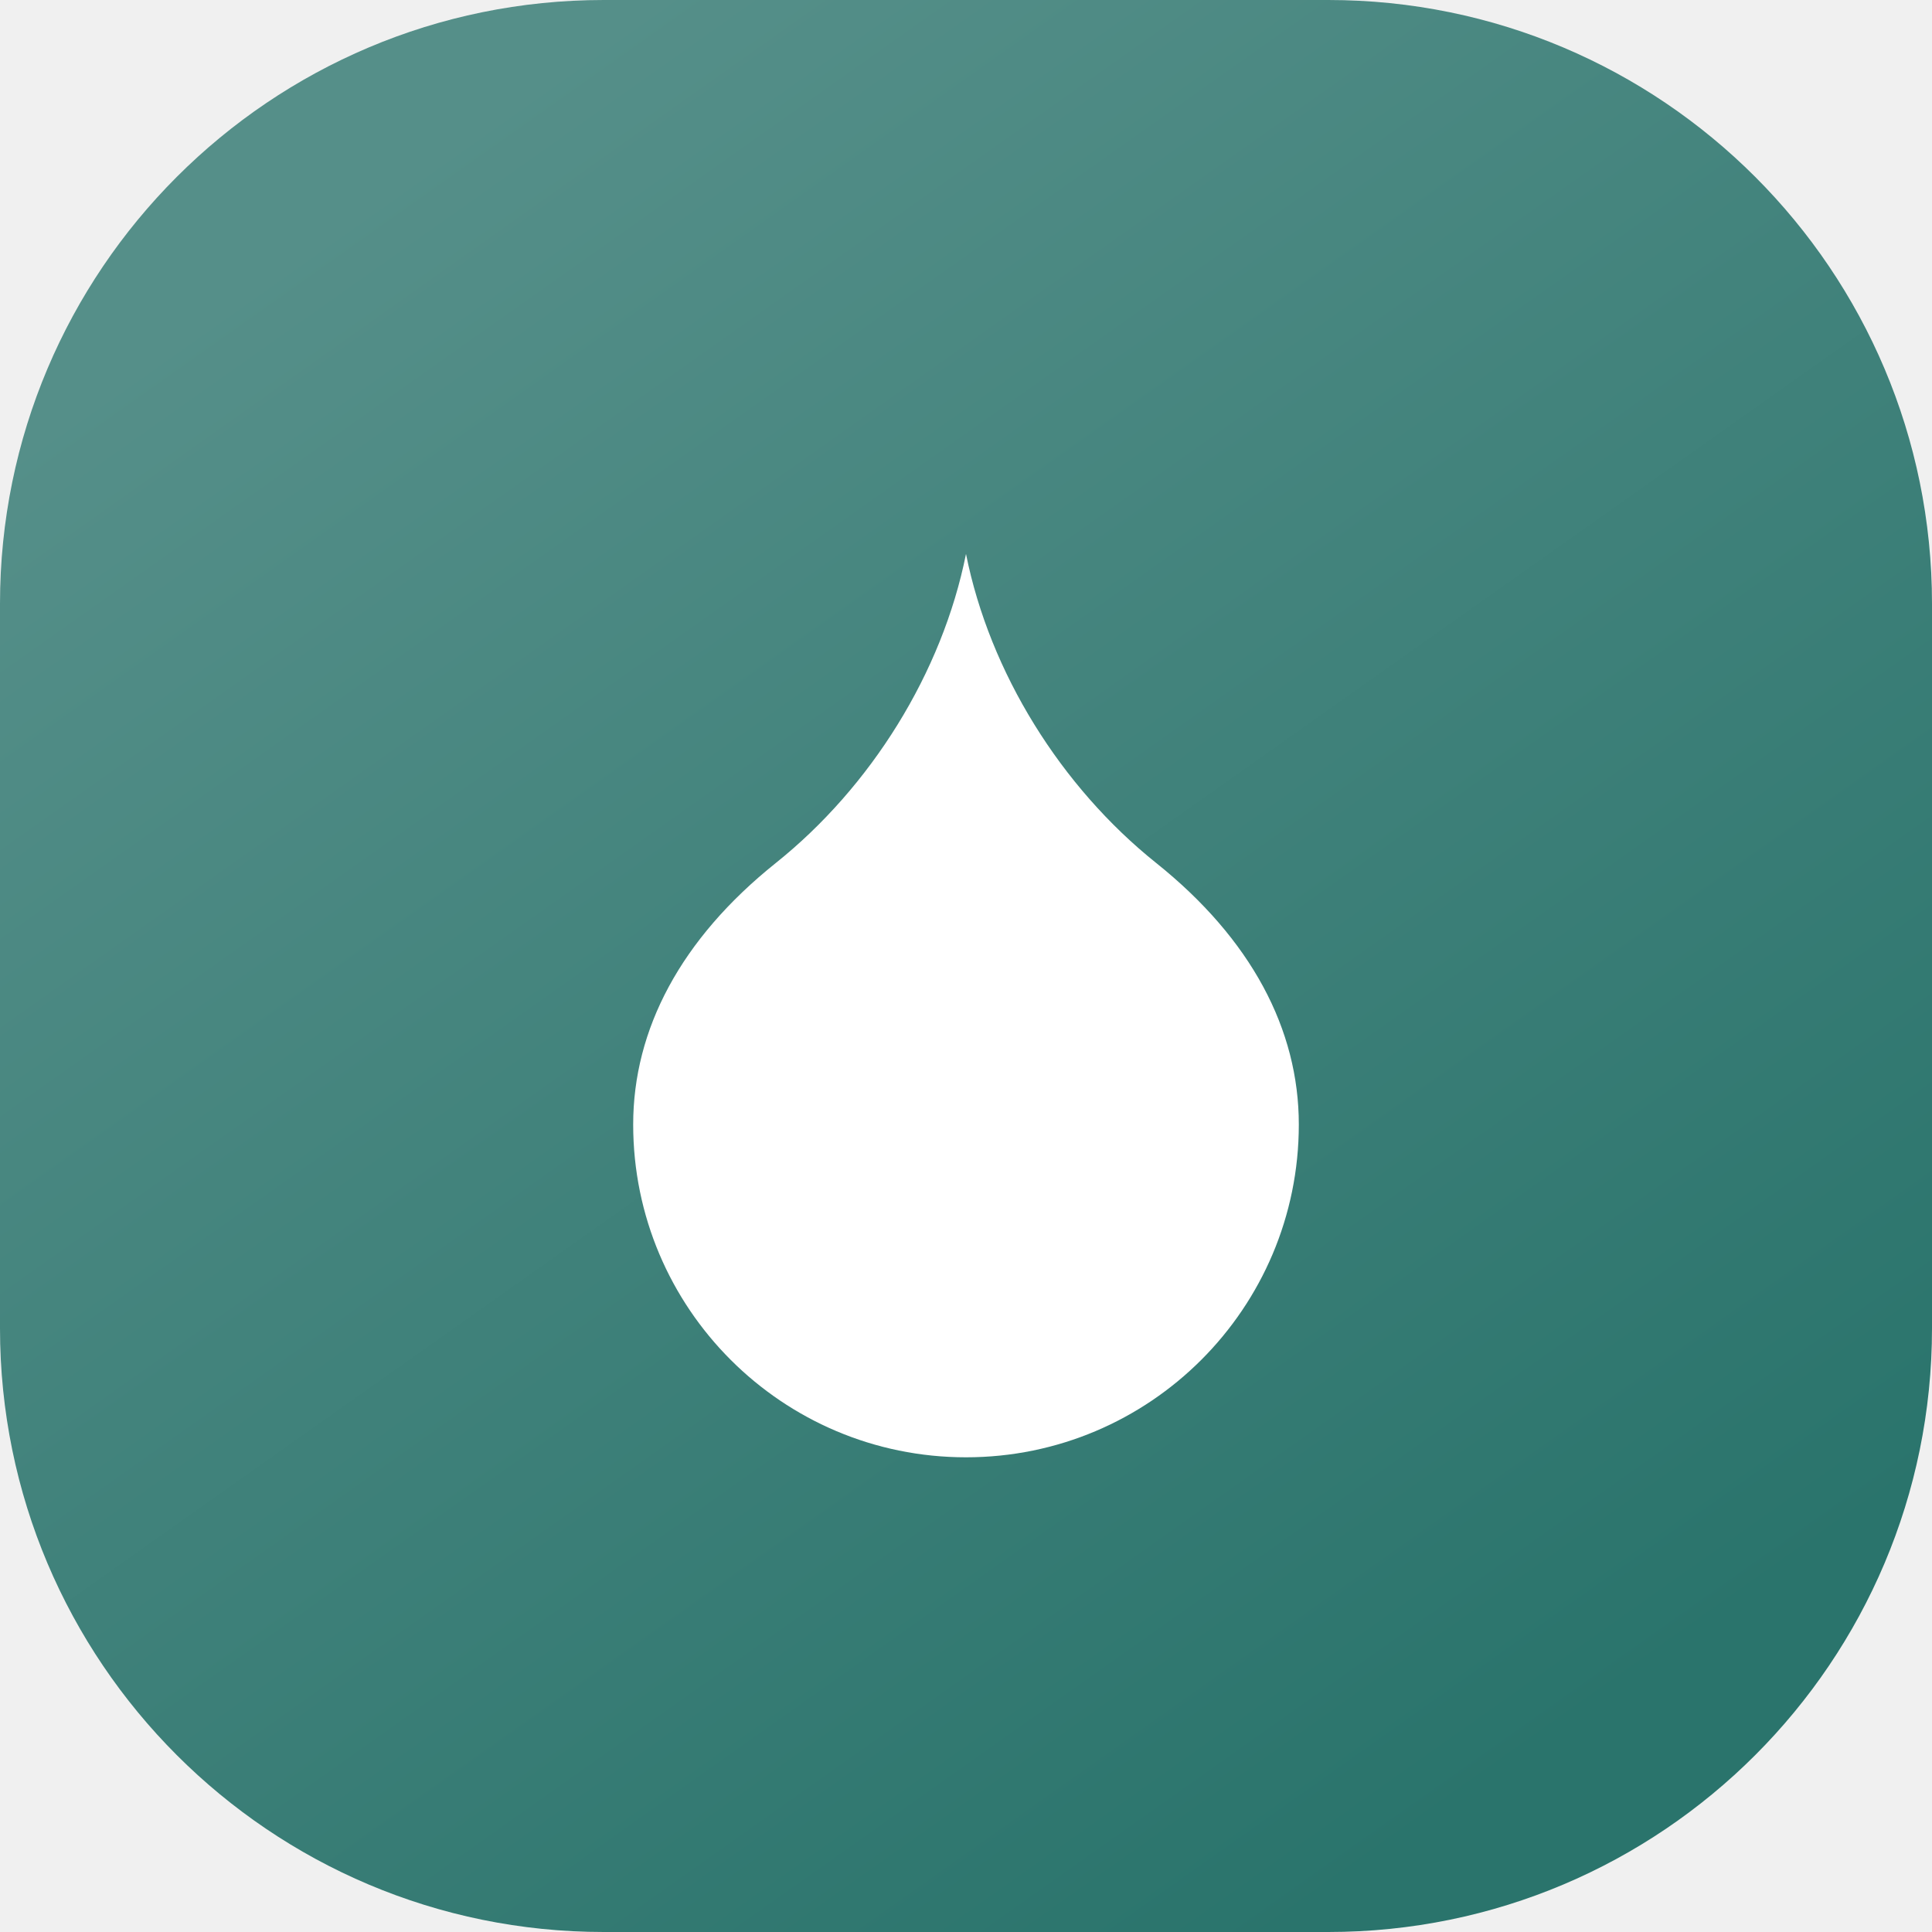
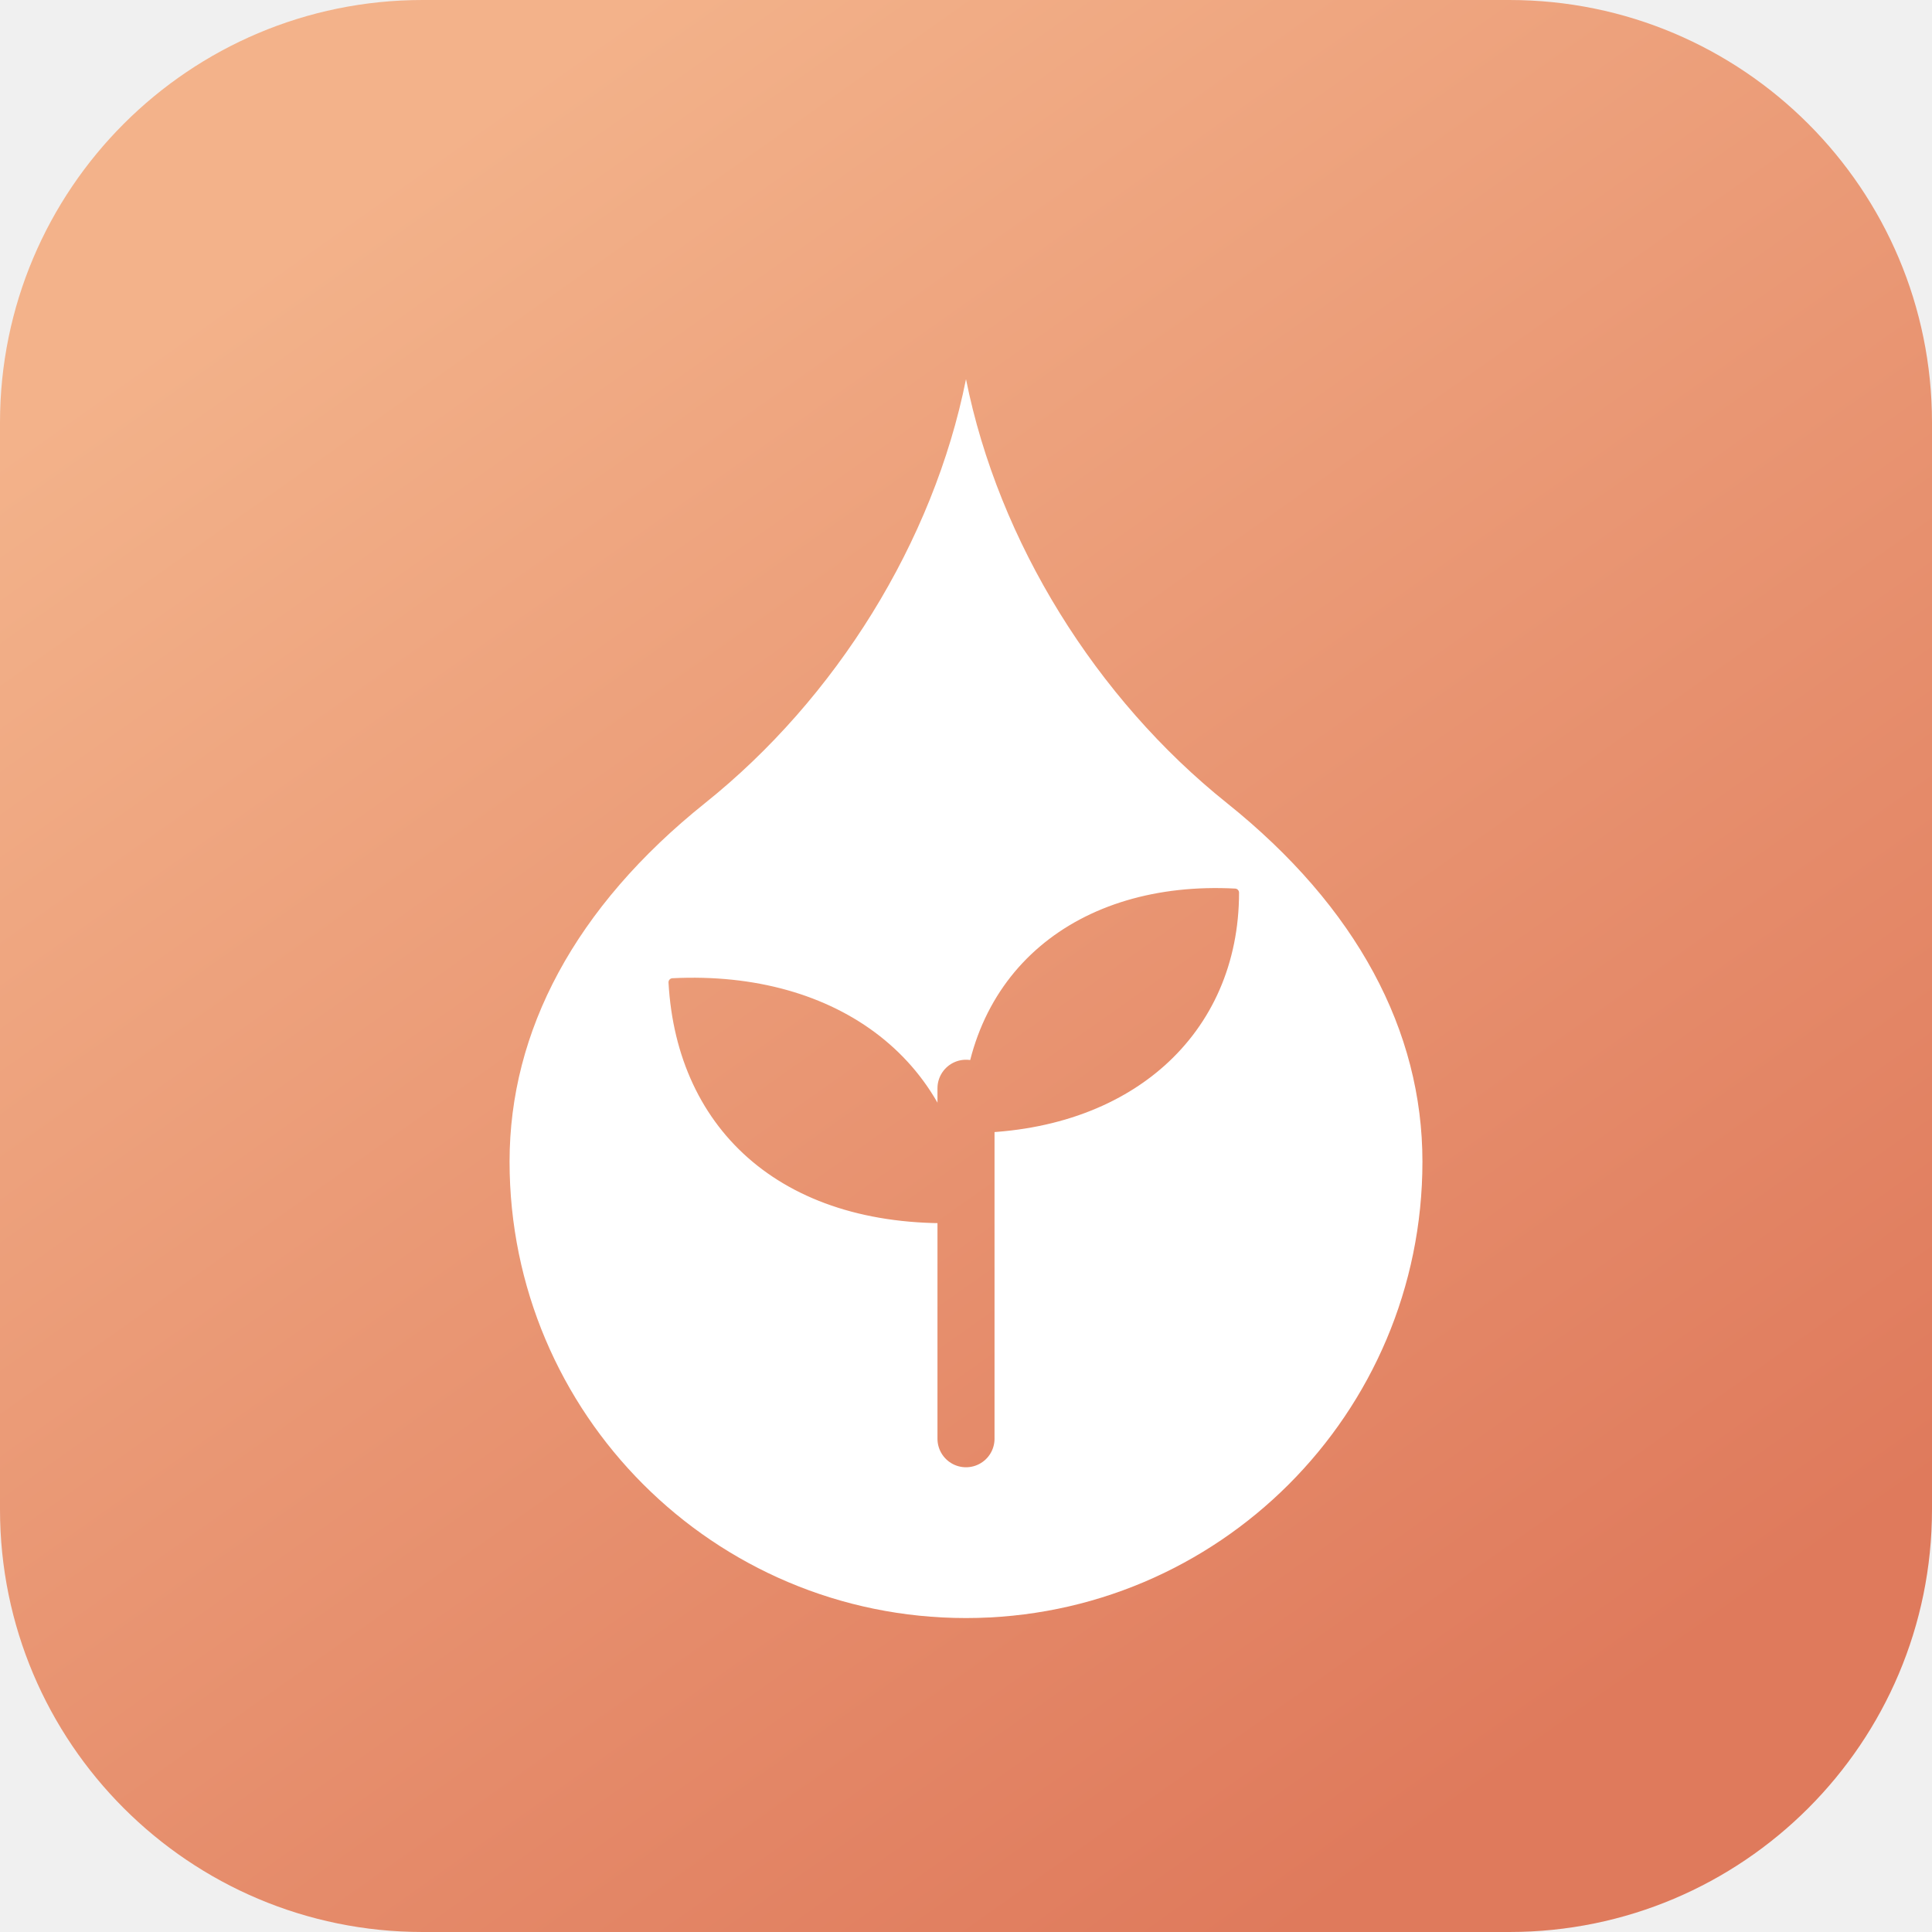
<svg xmlns="http://www.w3.org/2000/svg" viewBox="0 0 512 512" width="512" height="512">
  <defs>
-     <linearGradient id="bg" x1="0.21" y1="0.09" x2="0.79" y2="0.91">
-       <stop offset="0" stop-color="#558f89" />
-       <stop offset="1" stop-color="#2a746c" />
+     <linearGradient id="gf" x1="0.21" y1="0.09" x2="0.79" y2="0.91">
+       <stop offset="0" stop-color="#f3b28a" />
+       <stop offset="1" stop-color="#df7a5c" />
    </linearGradient>
+     <mask id="mf">
+       <rect width="512" height="512" fill="#000" />
+       <g transform="translate(256 256) scale(1.08) translate(-256 -256)">
+         <g transform="translate(64 64) scale(16)">
+           <path d="M12 22a7 7 0 0 0 7-7c0-2-1-3.9-3-5.5s-3.5-4-4-6.5c-.5 2.5-2 4.9-4 6.5C6 11.1 5 13 5 15a7 7 0 0 0 7 7z" fill="#fff" />
+         </g>
+         <g fill="#000" stroke="#000" stroke-width="2" stroke-linejoin="round">
+           <path d="M256 372v-86" stroke-width="14" stroke-linecap="round" fill="none" />
+           <path d="M256 318c-44 2-70-22-72-58 40-2 70 20 72 58z" />
+           <path d="M256 296c40 0 66-24 66-58-38-2-66 20-66 58z" />
+         </g>
+       </g>
+     </mask>
  </defs>
-   <rect width="512" height="512" rx="160" fill="url(#bg)" />
-   <g transform="translate(104.8 109) scale(12.6)">
-     <path d="M12 22a7 7 0 0 0 7-7c0-2-1-3.9-3-5.5s-3.5-4-4-6.5c-.5 2.5-2 4.9-4 6.5C6 11.1 5 13 5 15a7 7 0 0 0 7 7z" fill="#ffffff" stroke="none" stroke-width="1.75" stroke-linecap="round" stroke-linejoin="round" />
-   </g>
+   <rect width="512" height="512" rx="112" fill="url(#gf)" />
+   <rect width="512" height="512" fill="#fff" mask="url(#mf)" />
</svg>
